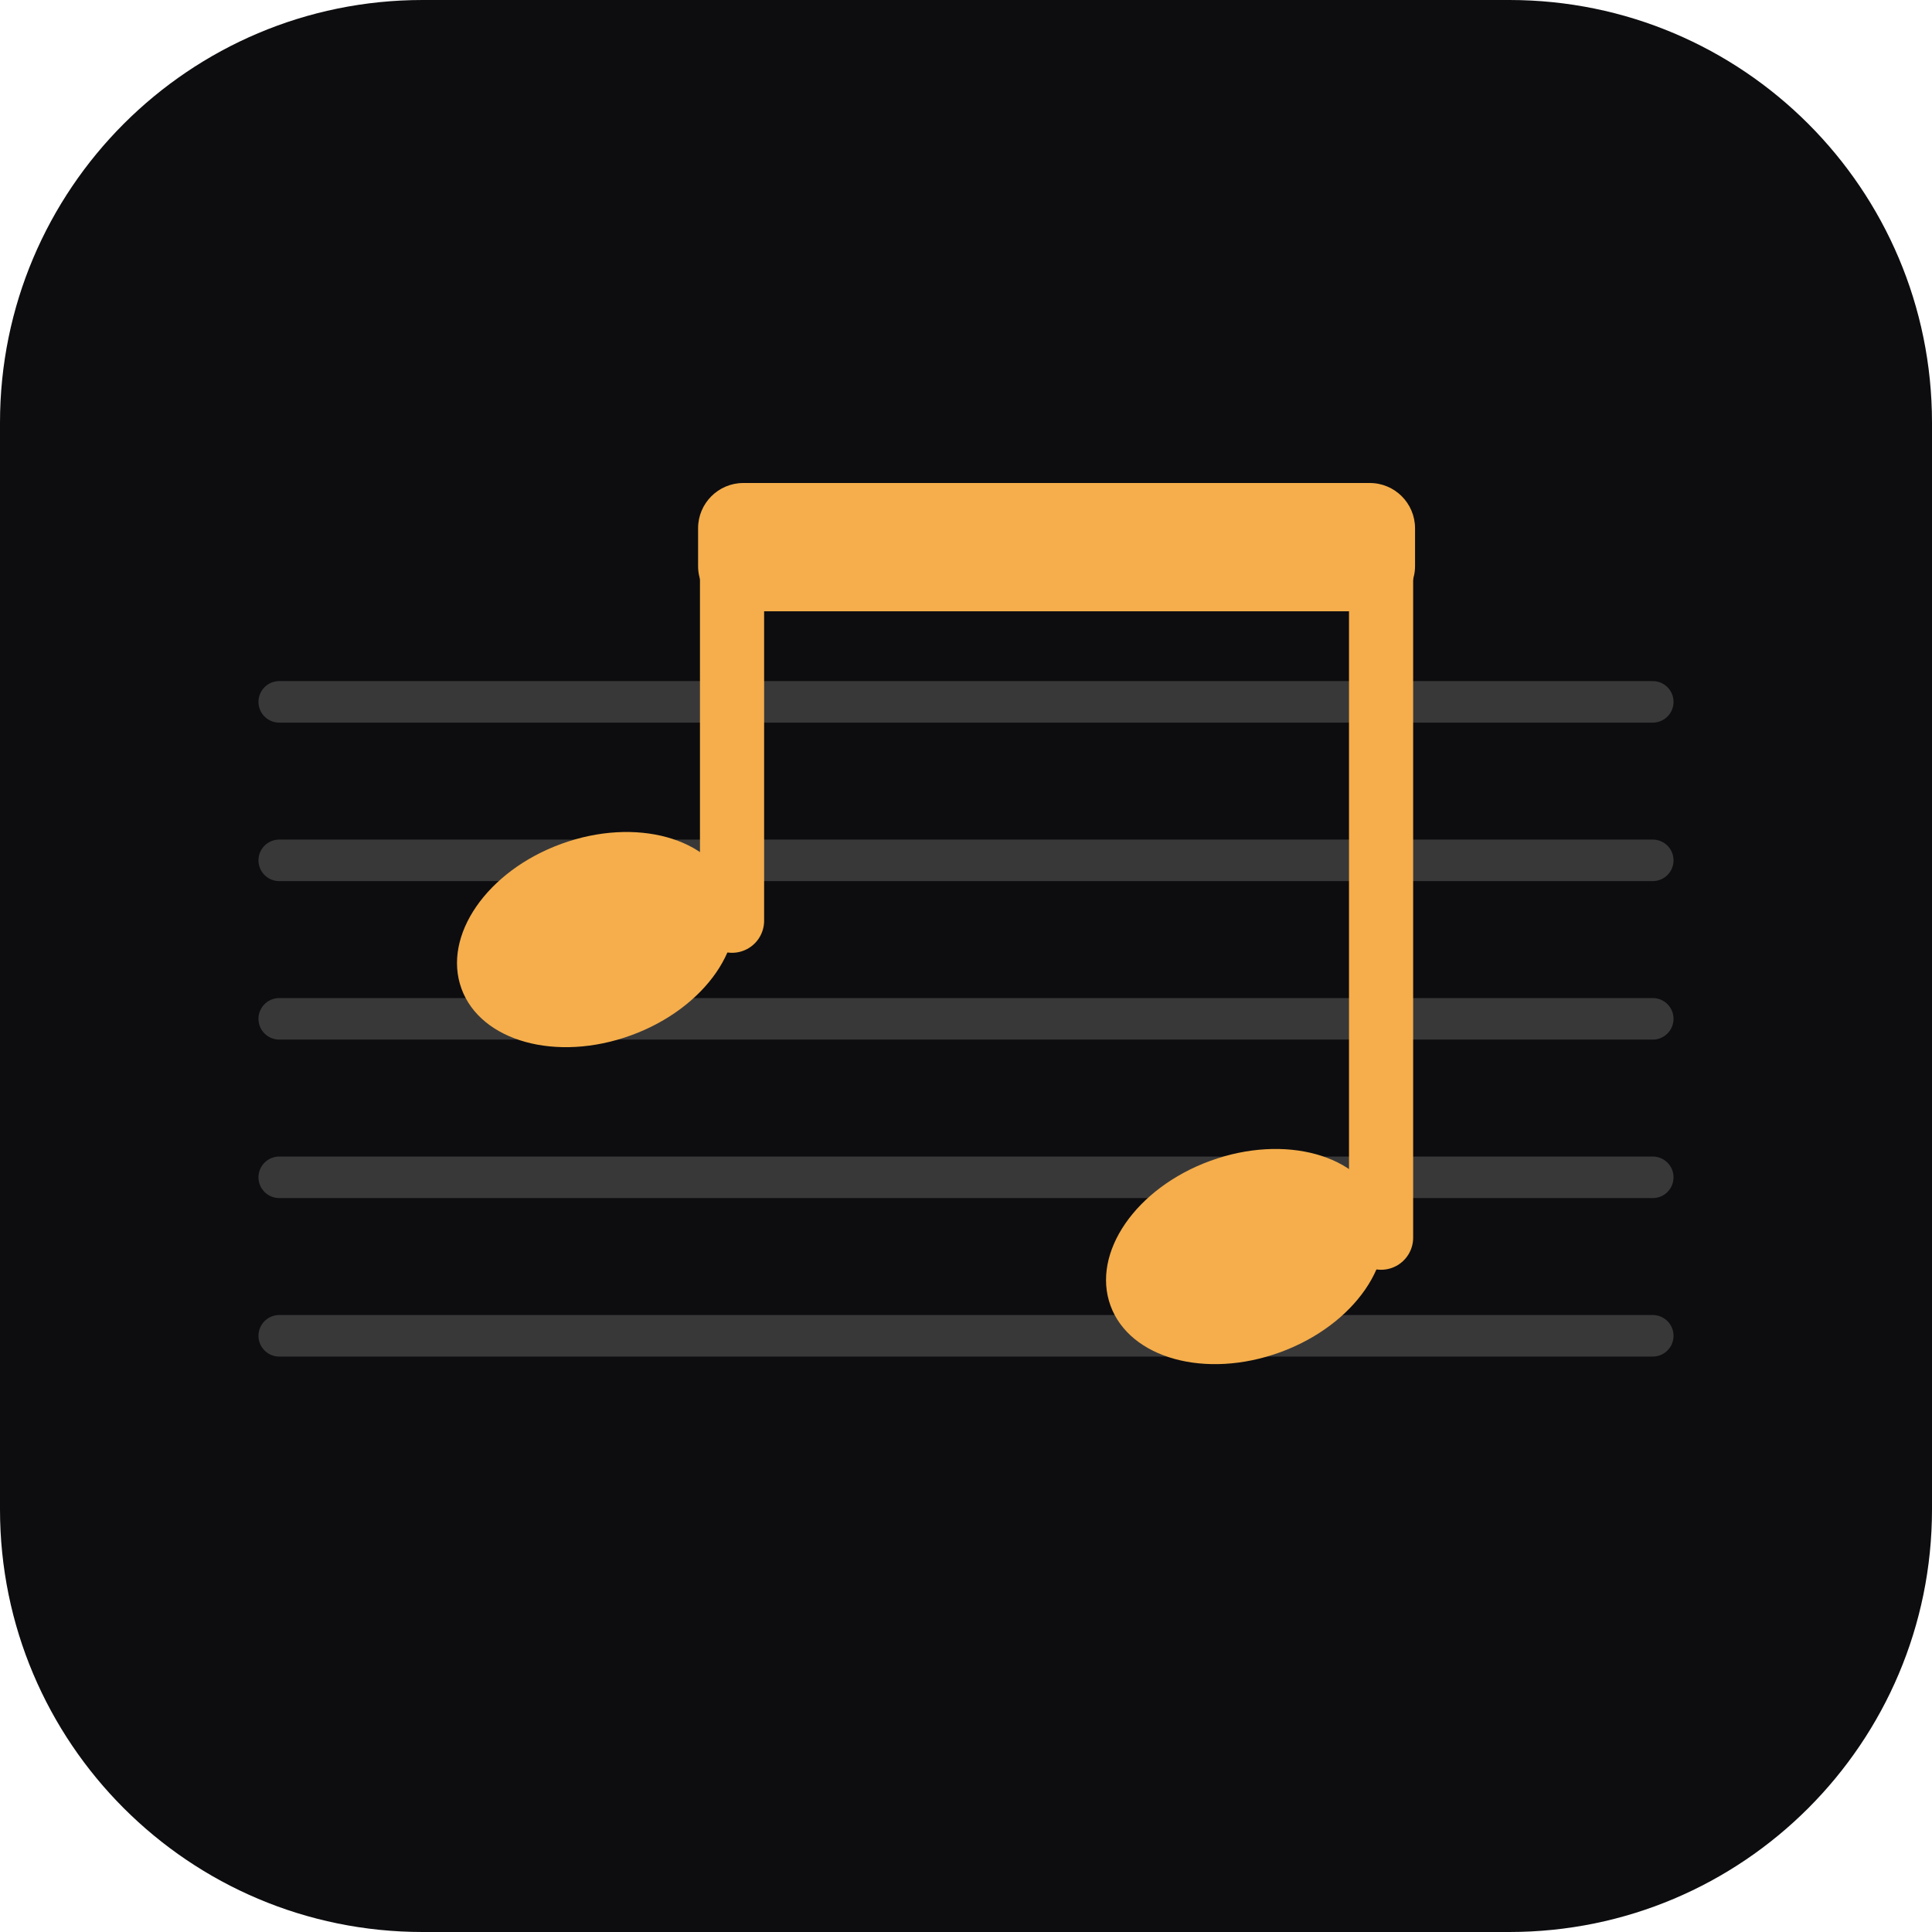
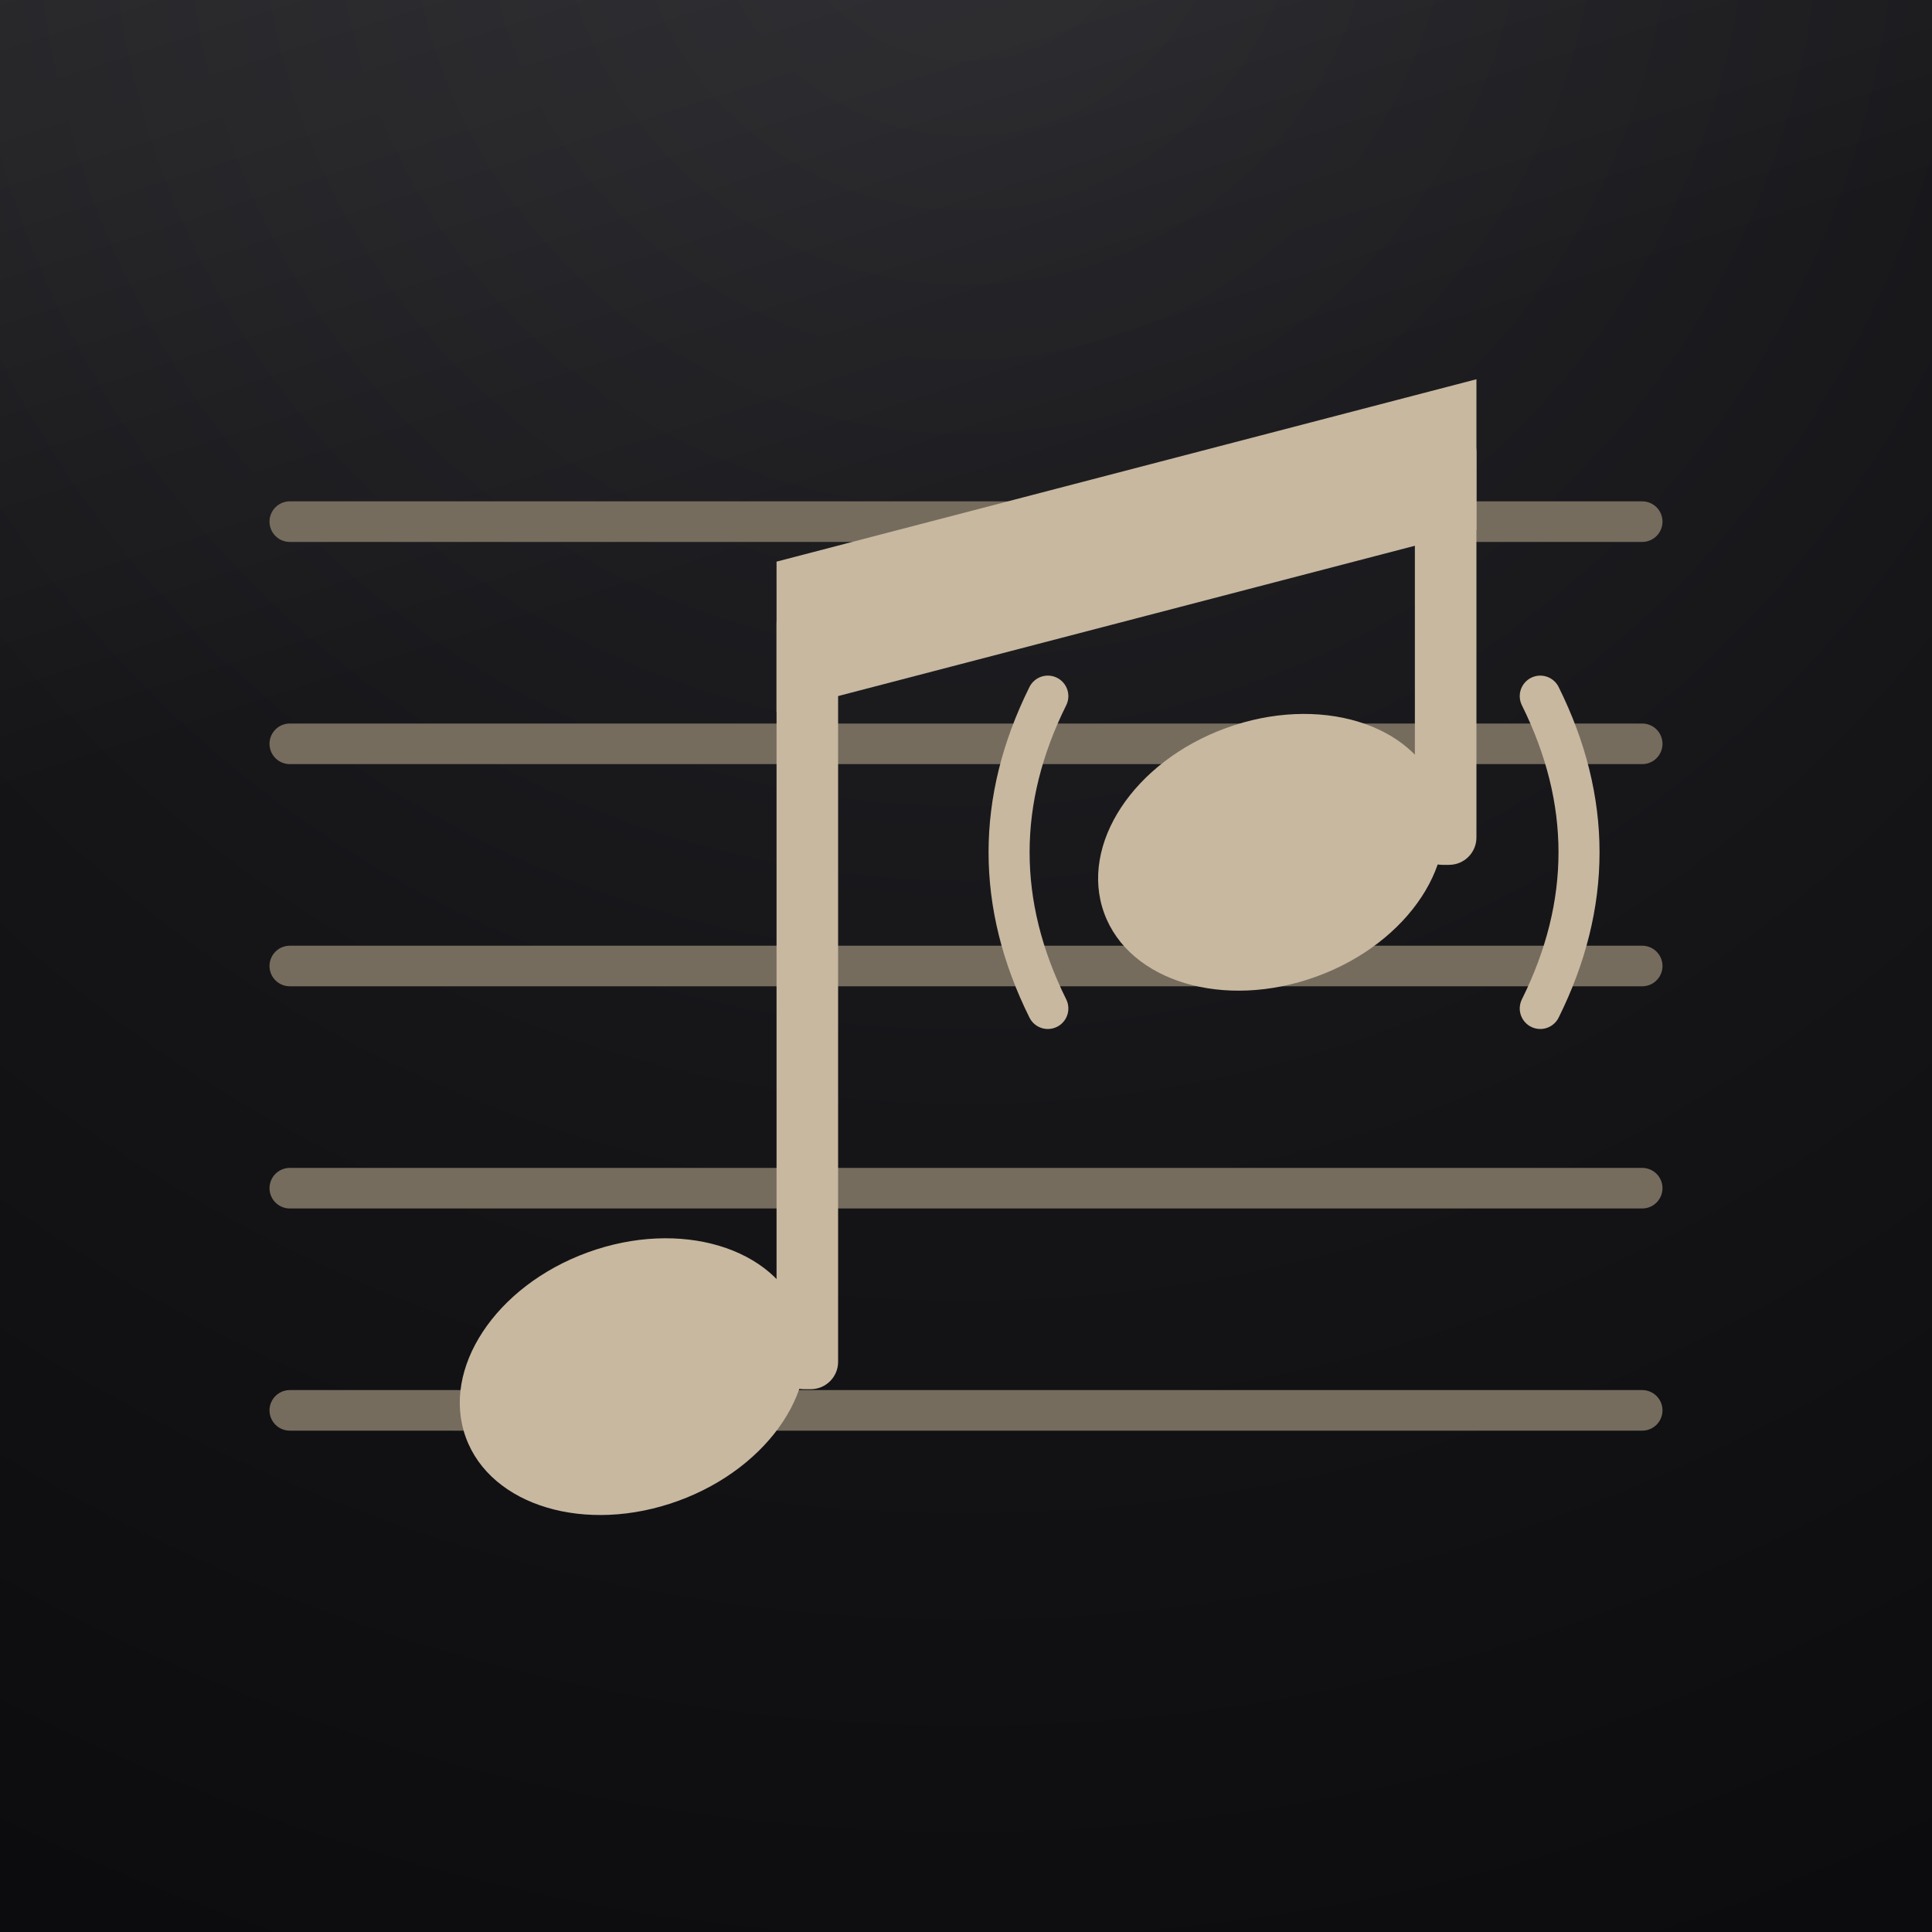
- <svg xmlns="http://www.w3.org/2000/svg" viewBox="0 0 512 512" width="512" height="512">
-   <rect width="512" height="512" rx="112" fill="#0d0d10" />
-   <g stroke="#ece7dd" stroke-opacity="0.2" stroke-width="11" stroke-linecap="round">
-     <path d="M74 186h364" />
-     <path d="M74 228h364" />
-     <path d="M74 270h364" />
-     <path d="M74 312h364" />
-     <path d="M74 354h364" />
+ <svg xmlns="http://www.w3.org/2000/svg" viewBox="0 0 100 100" width="1024" height="1024" role="img" aria-label="Drum Tab app icon">
+   <defs>
+     <radialGradient id="tile" cx="50%" cy="-6%" r="125%">
+       <stop offset="0" stop-color="#26262A" />
+       <stop offset="0.52" stop-color="#151518" />
+       <stop offset="1" stop-color="#0A0A0C" />
+     </radialGradient>
+     <linearGradient id="topLight" x1="0" y1="0" x2="0.32" y2="1">
+       <stop offset="0" stop-color="#ffffff" stop-opacity="0.07" />
+       <stop offset="0.38" stop-color="#ffffff" stop-opacity="0" />
+     </linearGradient>
+   </defs>
+   <rect width="100" height="100" fill="url(#tile)" />
+   <rect width="100" height="100" fill="url(#topLight)" />
+   <g fill="none" stroke="#756C5E" stroke-width="2.1" stroke-linecap="round">
+     <path d="M15 27h70M15 38.5h70M15 50h70M15 61.5h70M15 73h70" />
  </g>
-   <g fill="#F5AE4B" stroke="#F5AE4B" stroke-linecap="round" stroke-linejoin="round">
-     <ellipse cx="158" cy="249" rx="38" ry="27" transform="rotate(-20 158 249)" stroke="none" />
-     <ellipse cx="330" cy="333" rx="38" ry="27" transform="rotate(-20 330 333)" stroke="none" />
-     <g stroke-width="17">
-       <path d="M194 244V146" />
-       <path d="M366 328V146" />
-     </g>
-     <rect x="185" y="128" width="190" height="34" rx="12" stroke="none" />
+   <g fill="#C8B8A0" transform="translate(54 45) scale(1.18) translate(-54 -45)">
+     <ellipse cx="36" cy="67.25" rx="7.8" ry="5.8" transform="rotate(-20 36 67.25)" />
+     <ellipse cx="64" cy="44.25" rx="7.8" ry="5.8" transform="rotate(-20 64 44.25)" />
+     <rect x="42.3" y="33" width="2.7" height="34.8" rx="1.2" />
+     <rect x="70.3" y="25.5" width="2.7" height="19.3" rx="1.2" />
+     <path d="M42.3 31.5 73 23.5 73 30.1 42.3 38.1Z" />
+   </g>
+   <g fill="none" stroke="#C8B8A0" stroke-width="1.8" stroke-linecap="round" transform="translate(54 45) scale(1.18) translate(-54 -45)">
+     <path d="M54.2 37.4Q50.8 44.25 54.2 51.1" />
+     <path d="M75.8 37.4Q79.2 44.25 75.8 51.1" />
  </g>
</svg>
